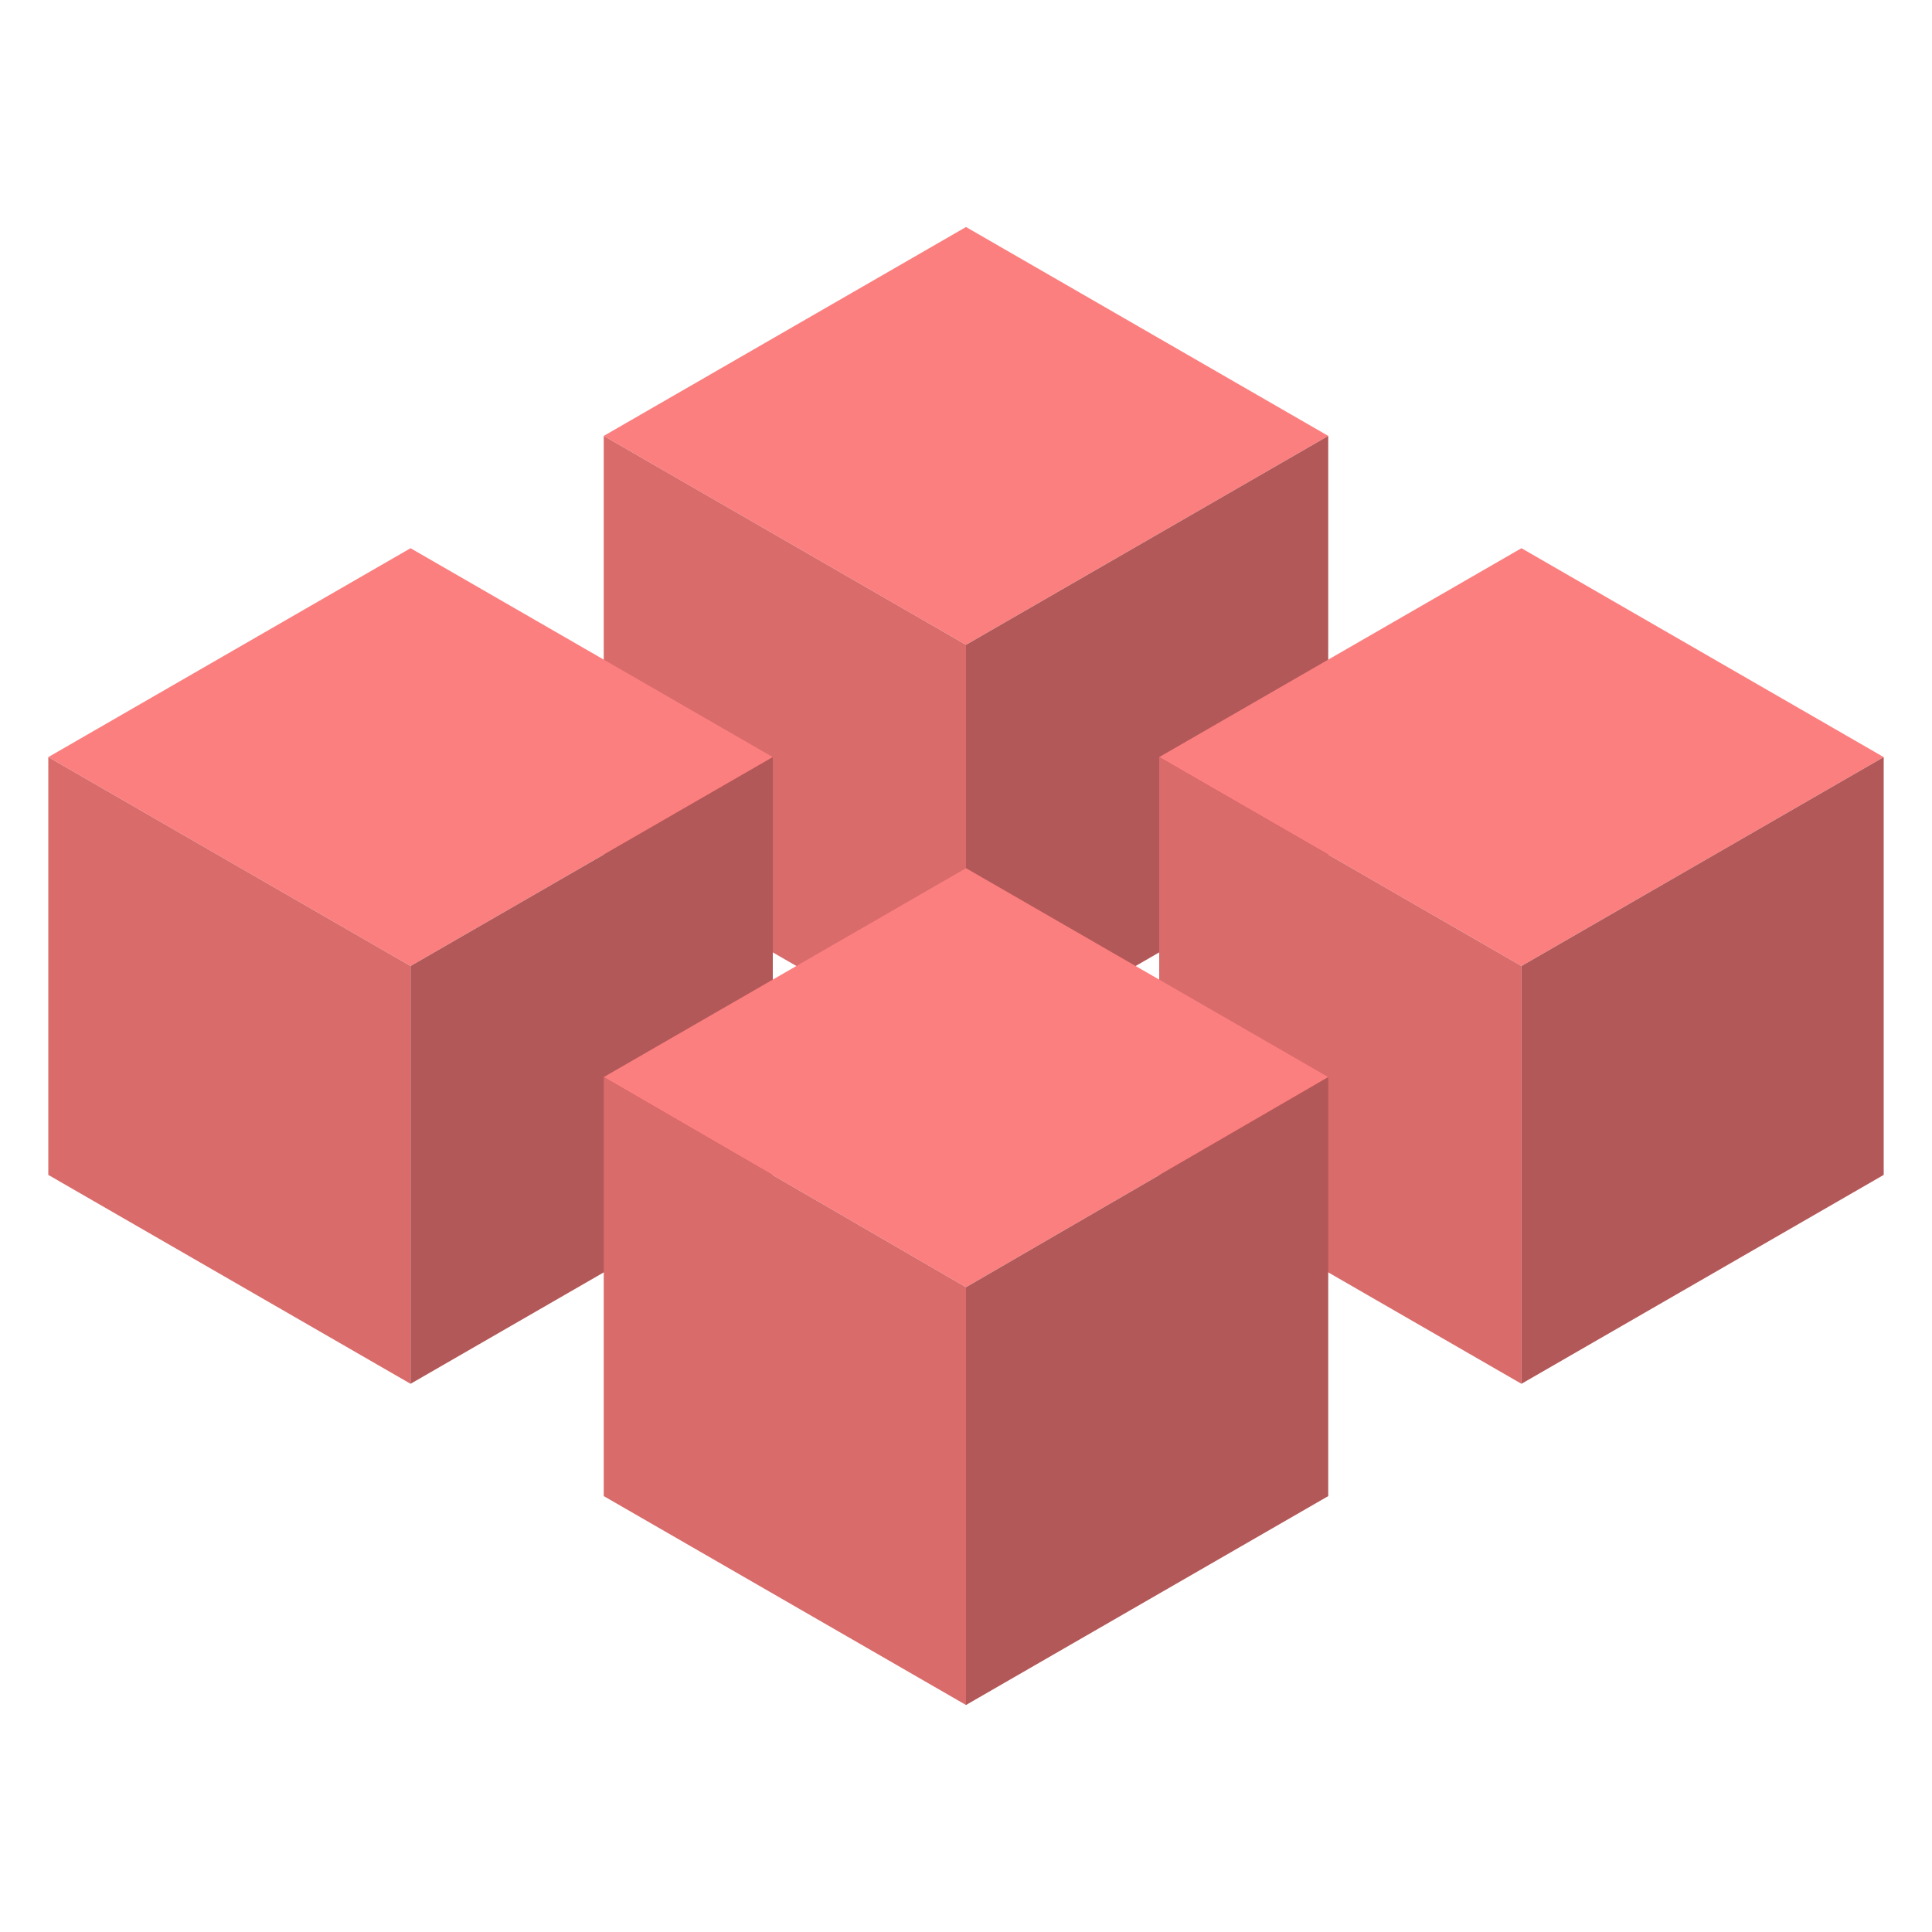
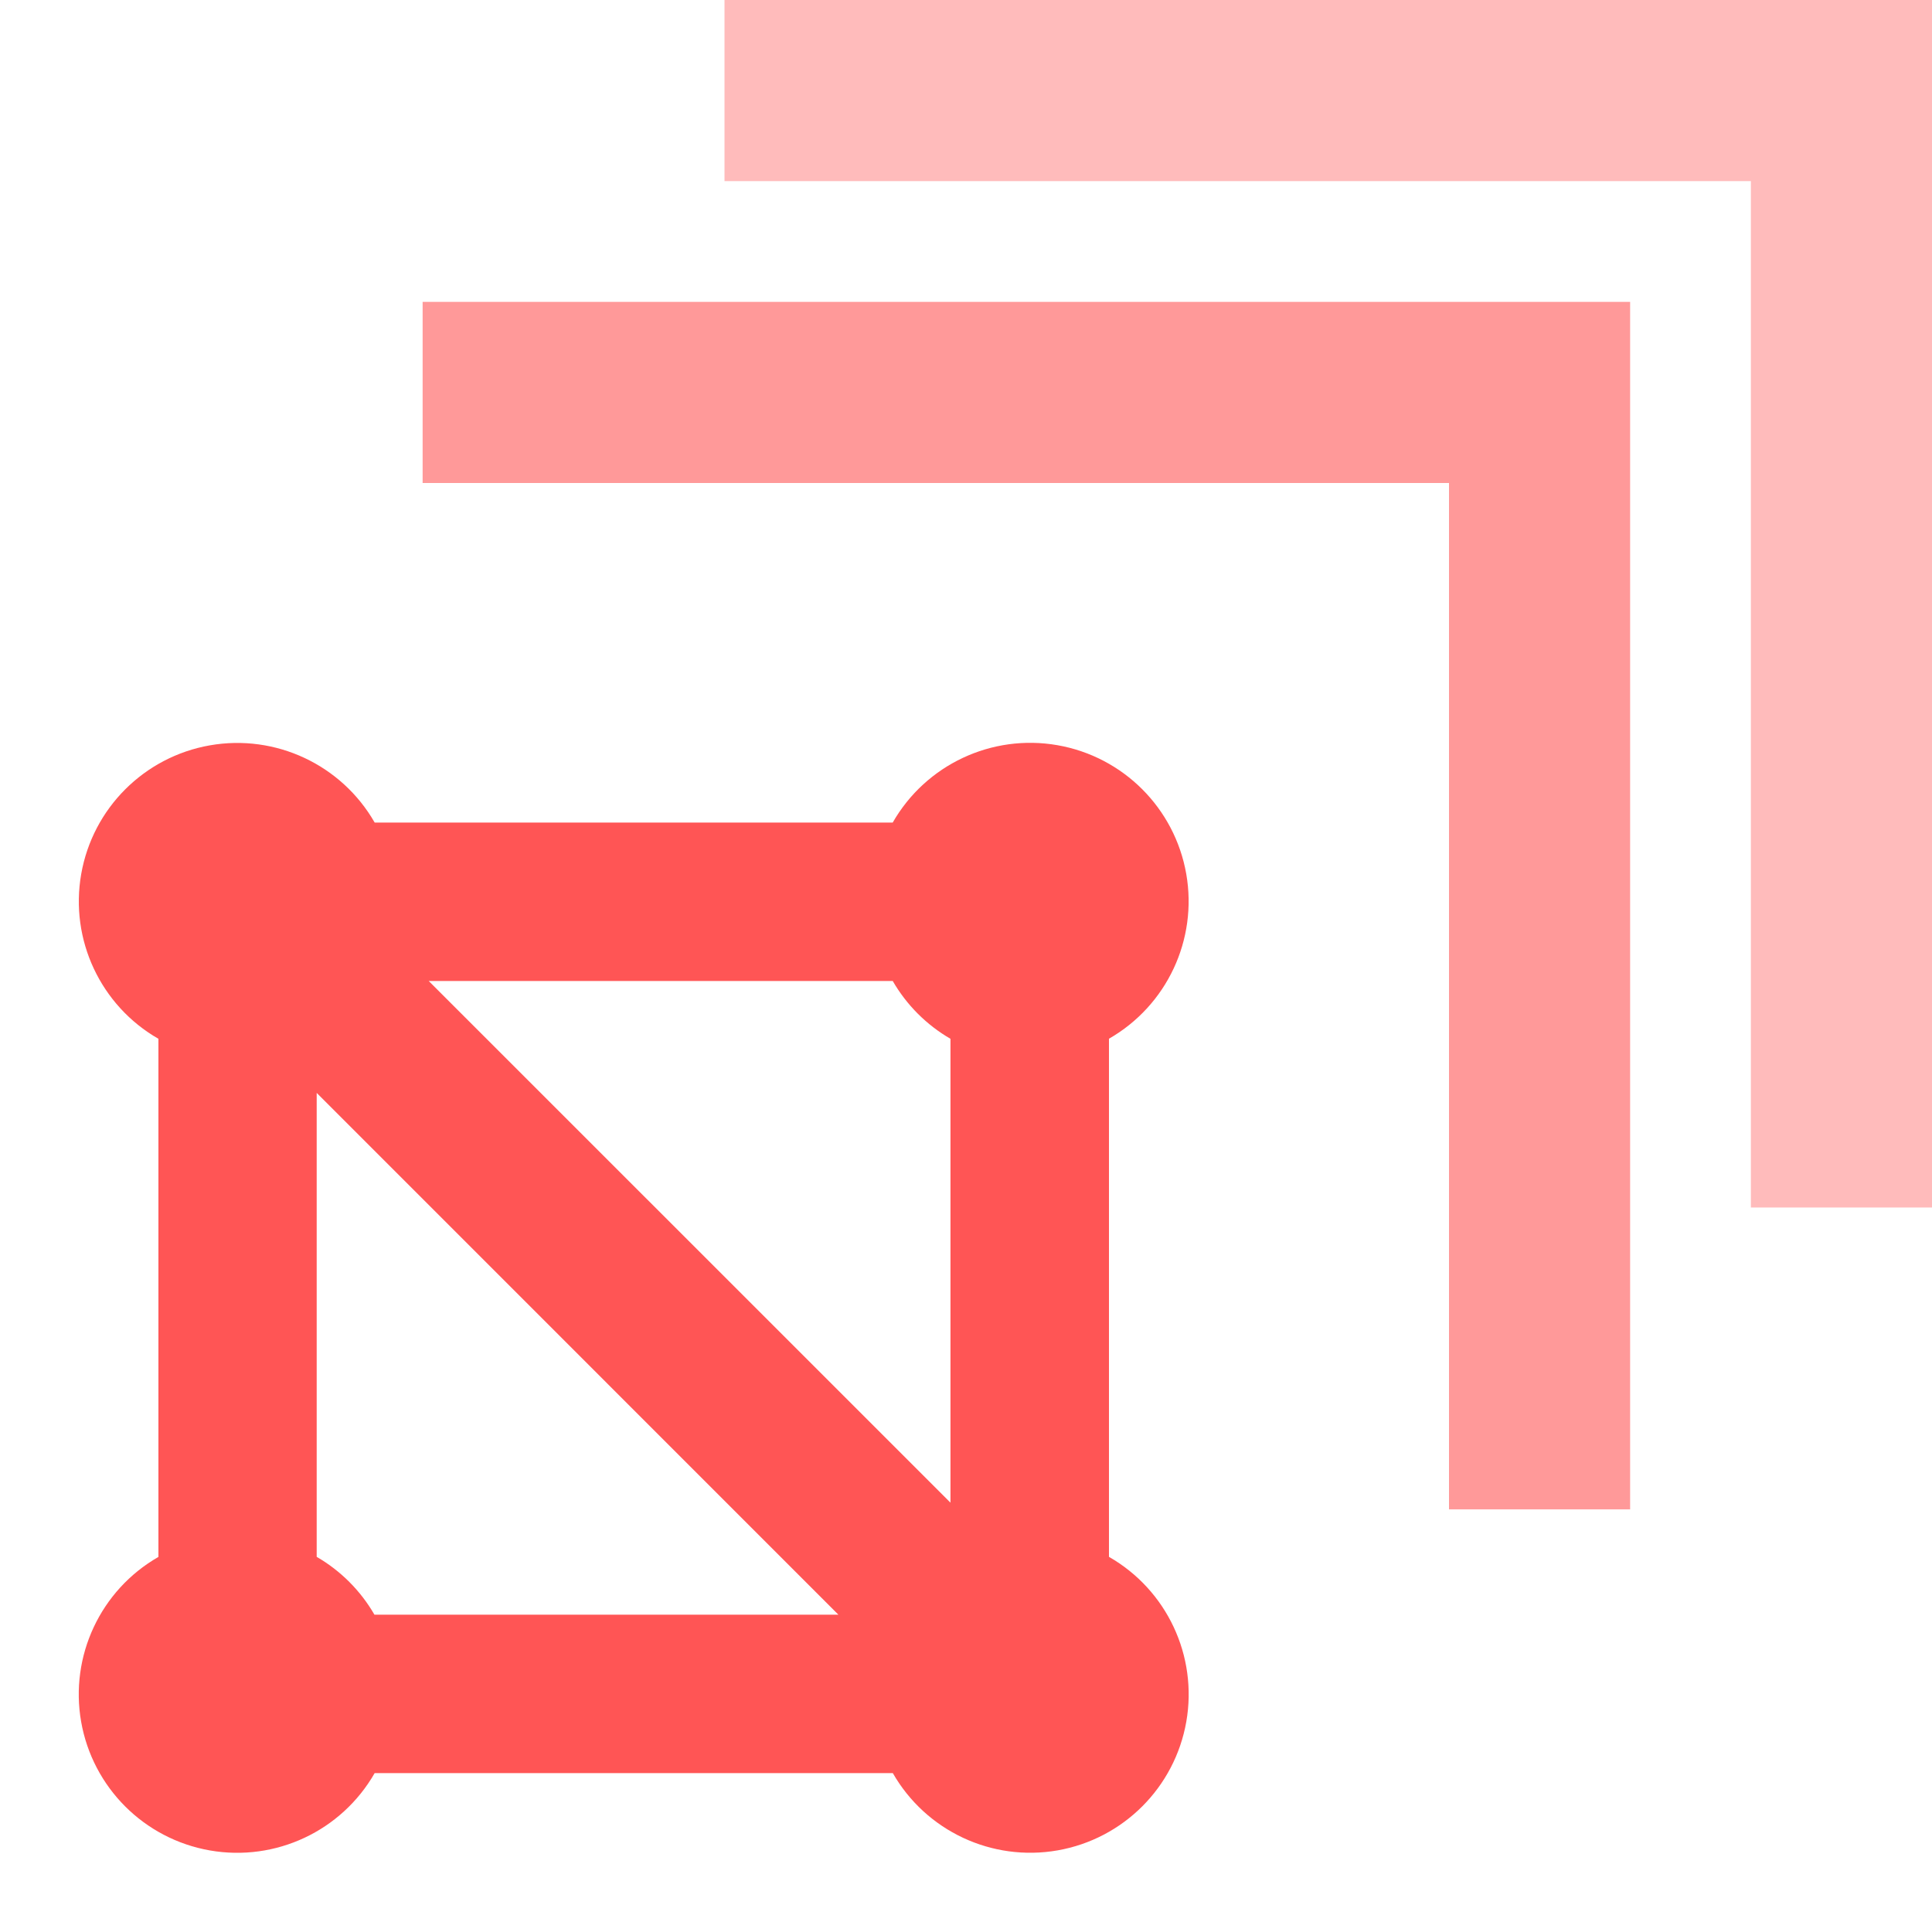
<svg xmlns="http://www.w3.org/2000/svg" width="16" height="16" viewBox="0 0 16 16">
-   <polygon fill="#fc7f7f" points="8.00,1.88 11.00,3.61 8.00,5.34 5.00,3.61" />
-   <polygon fill="#d96b6b" points="5.00,3.61 8.00,5.34 8.00,8.81 5.00,7.08" />
-   <polygon fill="#b35858" points="11.00,3.61 8.00,5.34 8.00,8.81 11.00,7.08" />
-   <polygon fill="#fc7f7f" points="3.40,4.54 6.40,6.27 3.40,8.00 0.40,6.27" />
-   <polygon fill="#d96b6b" points="0.40,6.27 3.40,8.00 3.40,11.46 0.40,9.73" />
-   <polygon fill="#b35858" points="6.40,6.27 3.40,8.00 3.40,11.46 6.40,9.73" />
-   <polygon fill="#fc7f7f" points="12.60,4.54 15.60,6.27 12.60,8.00 9.60,6.27" />
-   <polygon fill="#d96b6b" points="9.60,6.27 12.60,8.00 12.60,11.46 9.60,9.73" />
-   <polygon fill="#b35858" points="15.60,6.27 12.60,8.00 12.60,11.46 15.60,9.73" />
-   <polygon fill="#fc7f7f" points="8.00,7.19 11.00,8.92 8.00,10.66 5.00,8.92" />
-   <polygon fill="#d96b6b" points="5.00,8.92 8.00,10.66 8.00,14.12 5.00,12.39" />
-   <polygon fill="#b35858" points="11.00,8.92 8.00,10.66 8.00,14.12 11.00,12.39" />
+   <path fill="#ff5555" fill-opacity=".4" d="M6 0h10v10h-1.5V1.5H6z" />
+   <path fill="#ff5555" fill-opacity=".6" d="M3.5 2.5h10v10H12V4H3.5z" />
+   <path fill="#ff5555" transform="translate(0 5.5) scale(.656)" d="M4.73 2A2 2 0 1 0 2 4.73v6.541A2 2 0 1 0 4.73 14h6.541A2 2 0 1 0 14 11.27V4.729A2 2 0 1 0 11.27 2Zm.683 2h5.857a2 2 0 0 0 .729.73v5.856L5.412 4zM3.999 5.414 10.584 12H4.727a2 2 0 0 0-.729-.73V5.414z" />
</svg>
